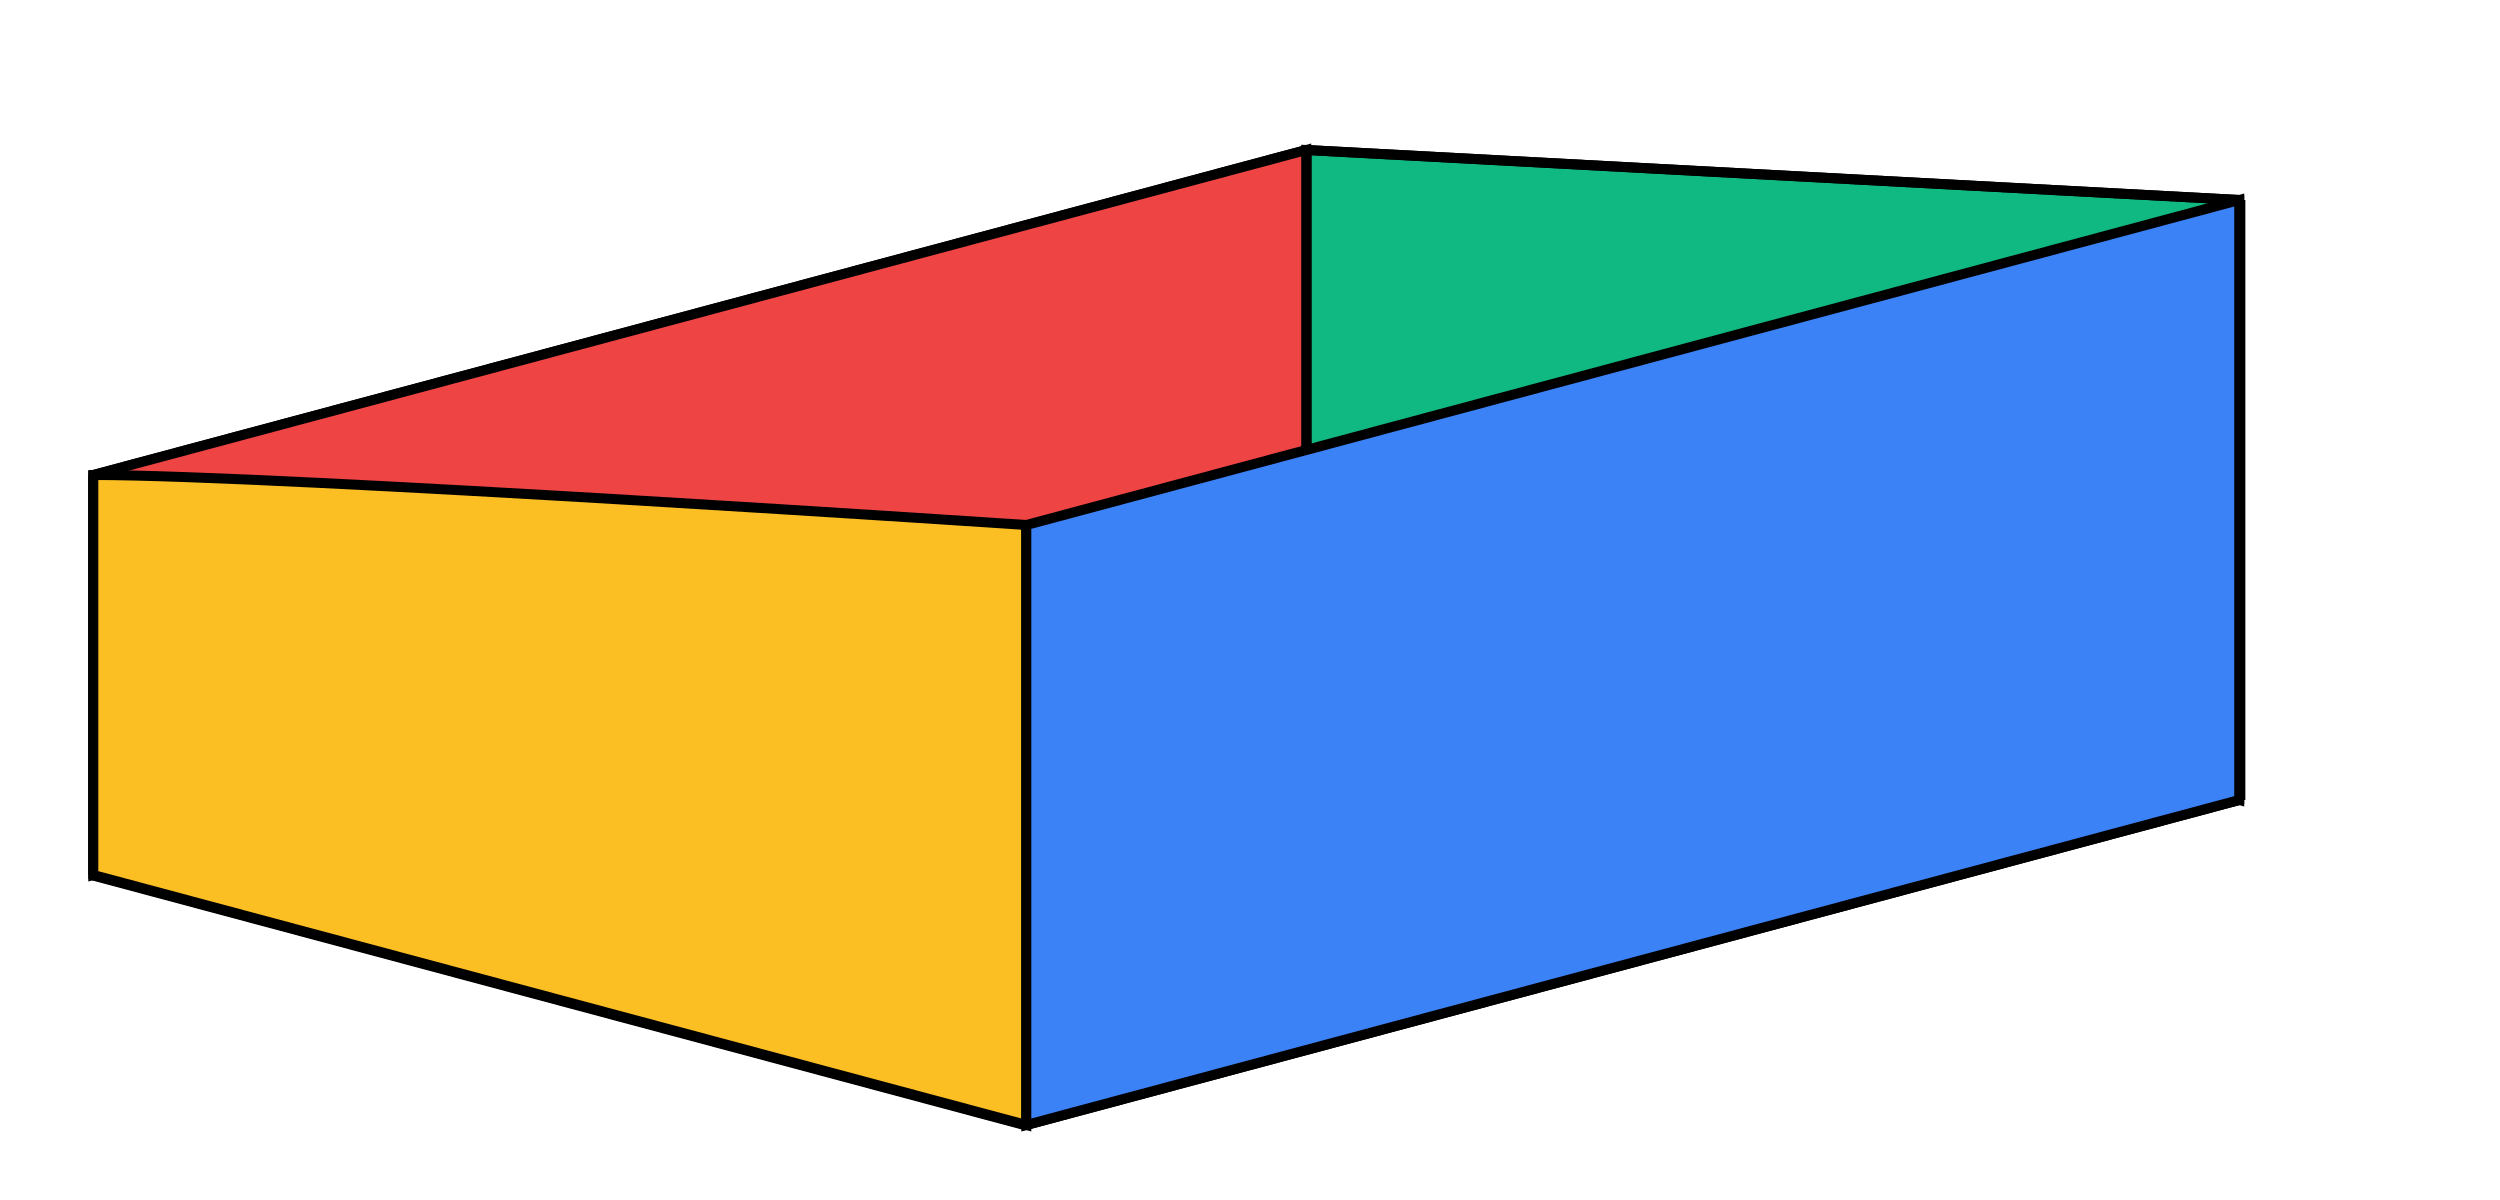
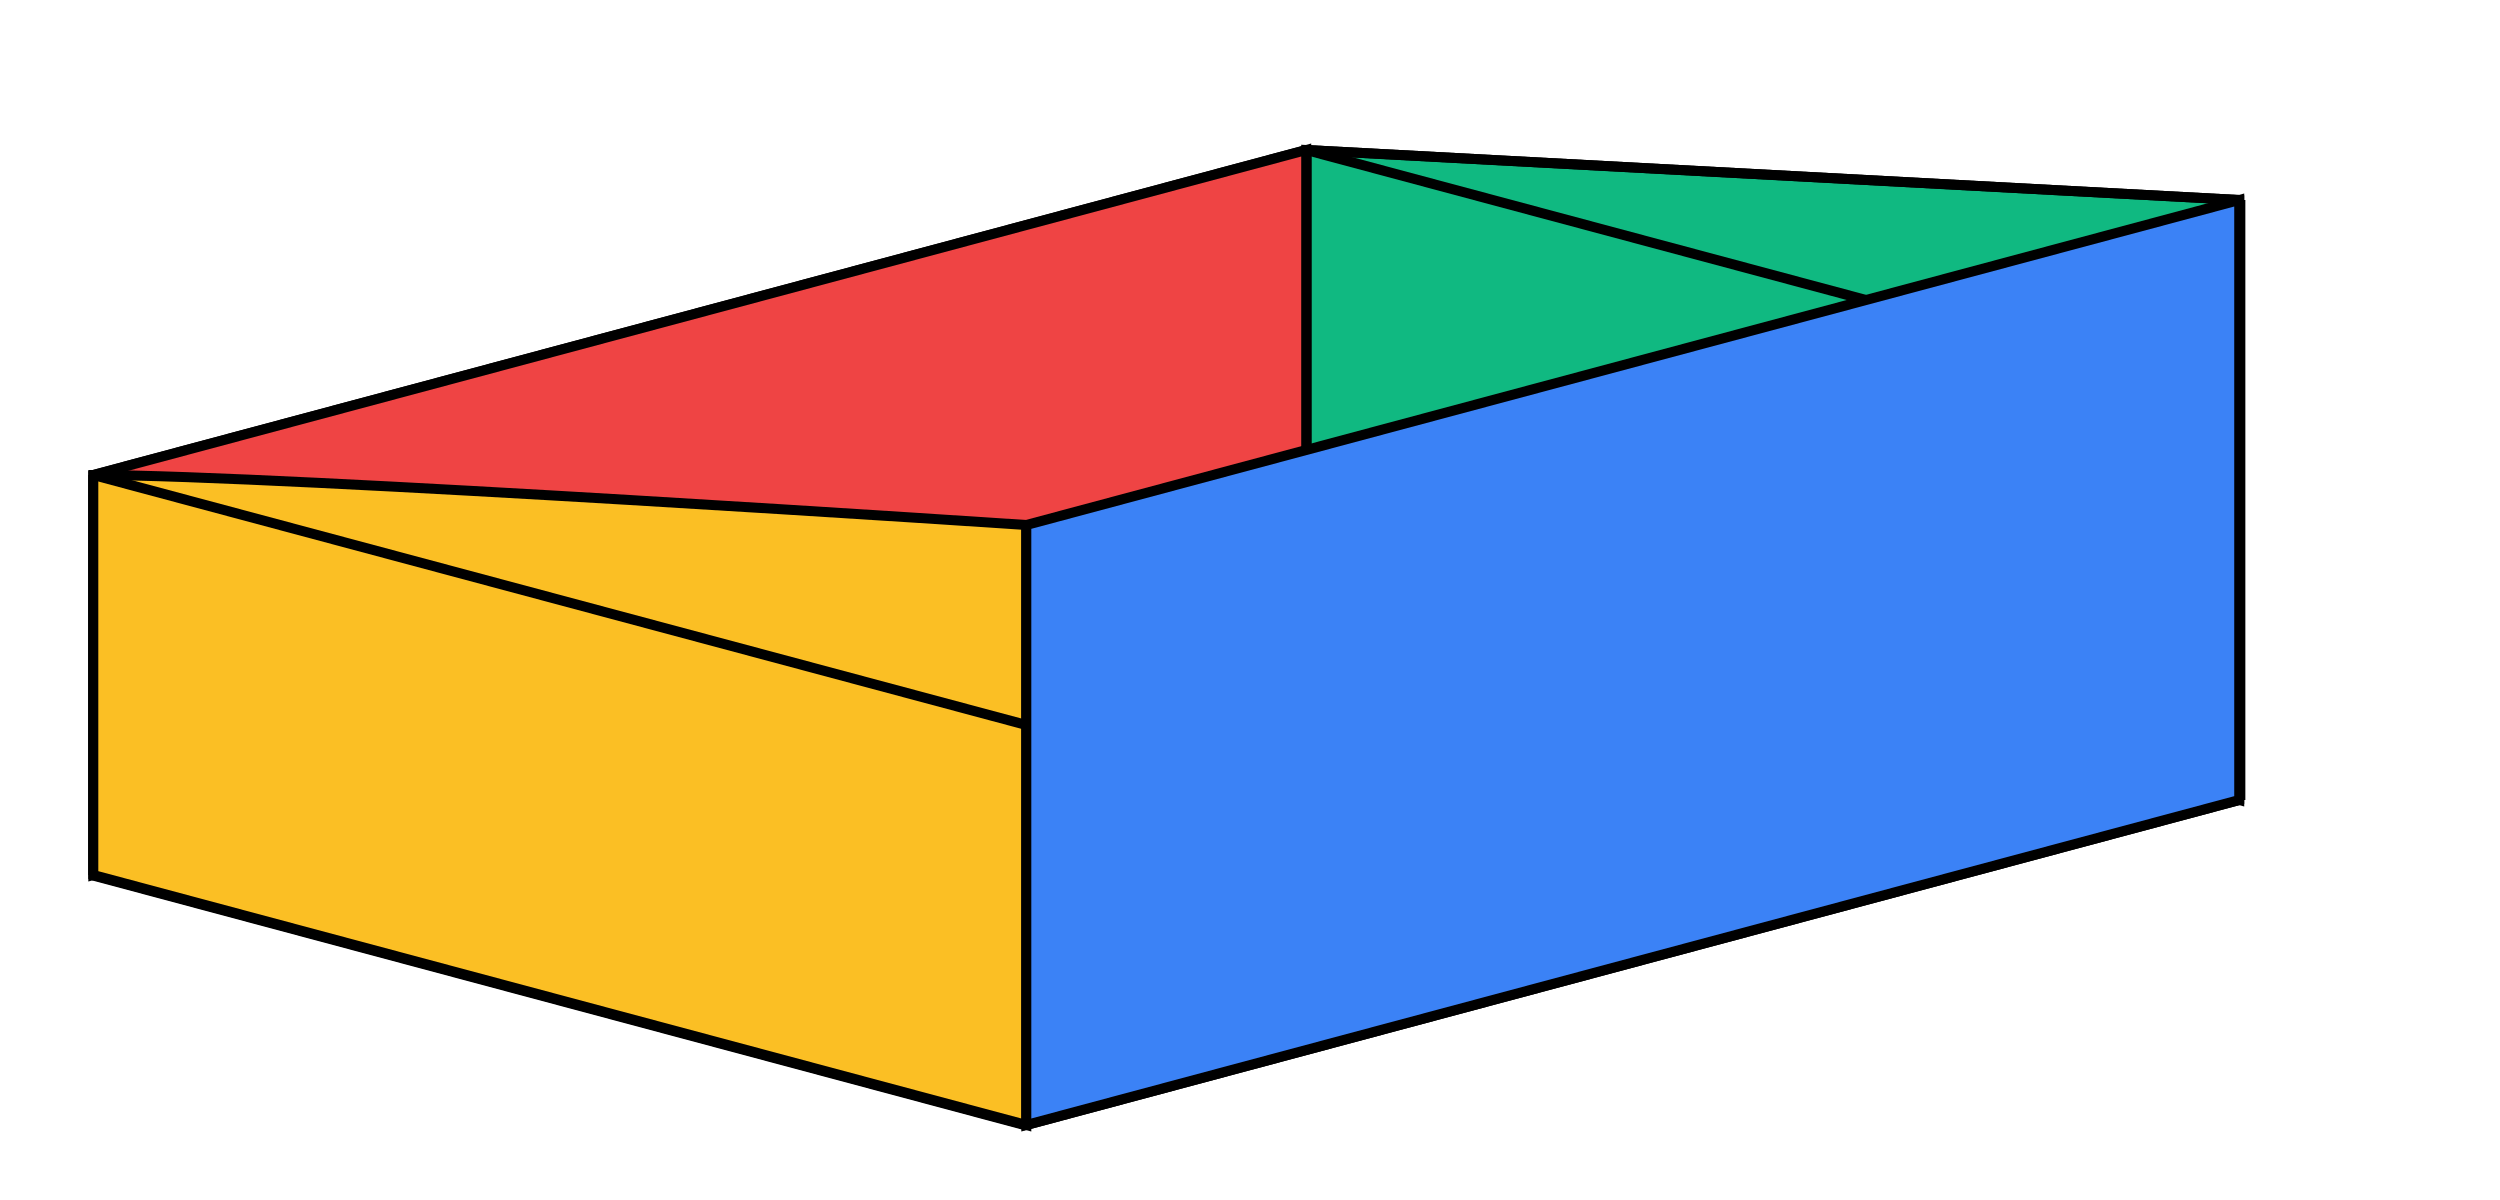
<svg xmlns="http://www.w3.org/2000/svg" width="250" height="120">
  <g stroke="#000">
    <path d="M9.33 87.5l93.301 25" fill="none" stroke-width="1.111" />
    <path d="M9.33 87.5v-40" fill="none" />
    <path d="M102.631 112.5v-60" fill="none" stroke-width="1.225" />
    <path d="M102.631 112.5L223.923 80M102.631 52.5L223.923 20" fill="none" />
    <path d="M223.923 80V20" fill="none" stroke-width="1.225" />
    <path d="M9.33 87.5L130.622 55" fill="none" />
    <path d="M223.923 80l-93.301-25" fill="none" stroke-width="1.111" />
    <path d="M130.622 15l93.301 5v60l-93.301-25z" fill="#10b981" />
    <path d="M130.622 15v40" fill="none" stroke-width="1.069" />
    <path d="M9.33 47.5c2.227 0 2.227 0 0 0M9.33 47.5L130.622 15M9.33 47.5l93.301 5" fill="none" />
    <path d="M9.33 47.5L130.622 15v40L9.33 87.5z" fill="#ef4444" />
    <path d="M130.622 15l93.301 5" fill="none" />
    <path d="M9.33 47.5c18.66 0 93.301 5 93.301 5v60l-93.3-25z" fill="#fbbf24" />
    <path d="M102.631 52.5v60L223.923 80V20z" fill="#3b82f6" />
+     <path d="M9.33 47.5l93.301 25M130.622 15l55.98 15" fill="none" />
  </g>
</svg>
